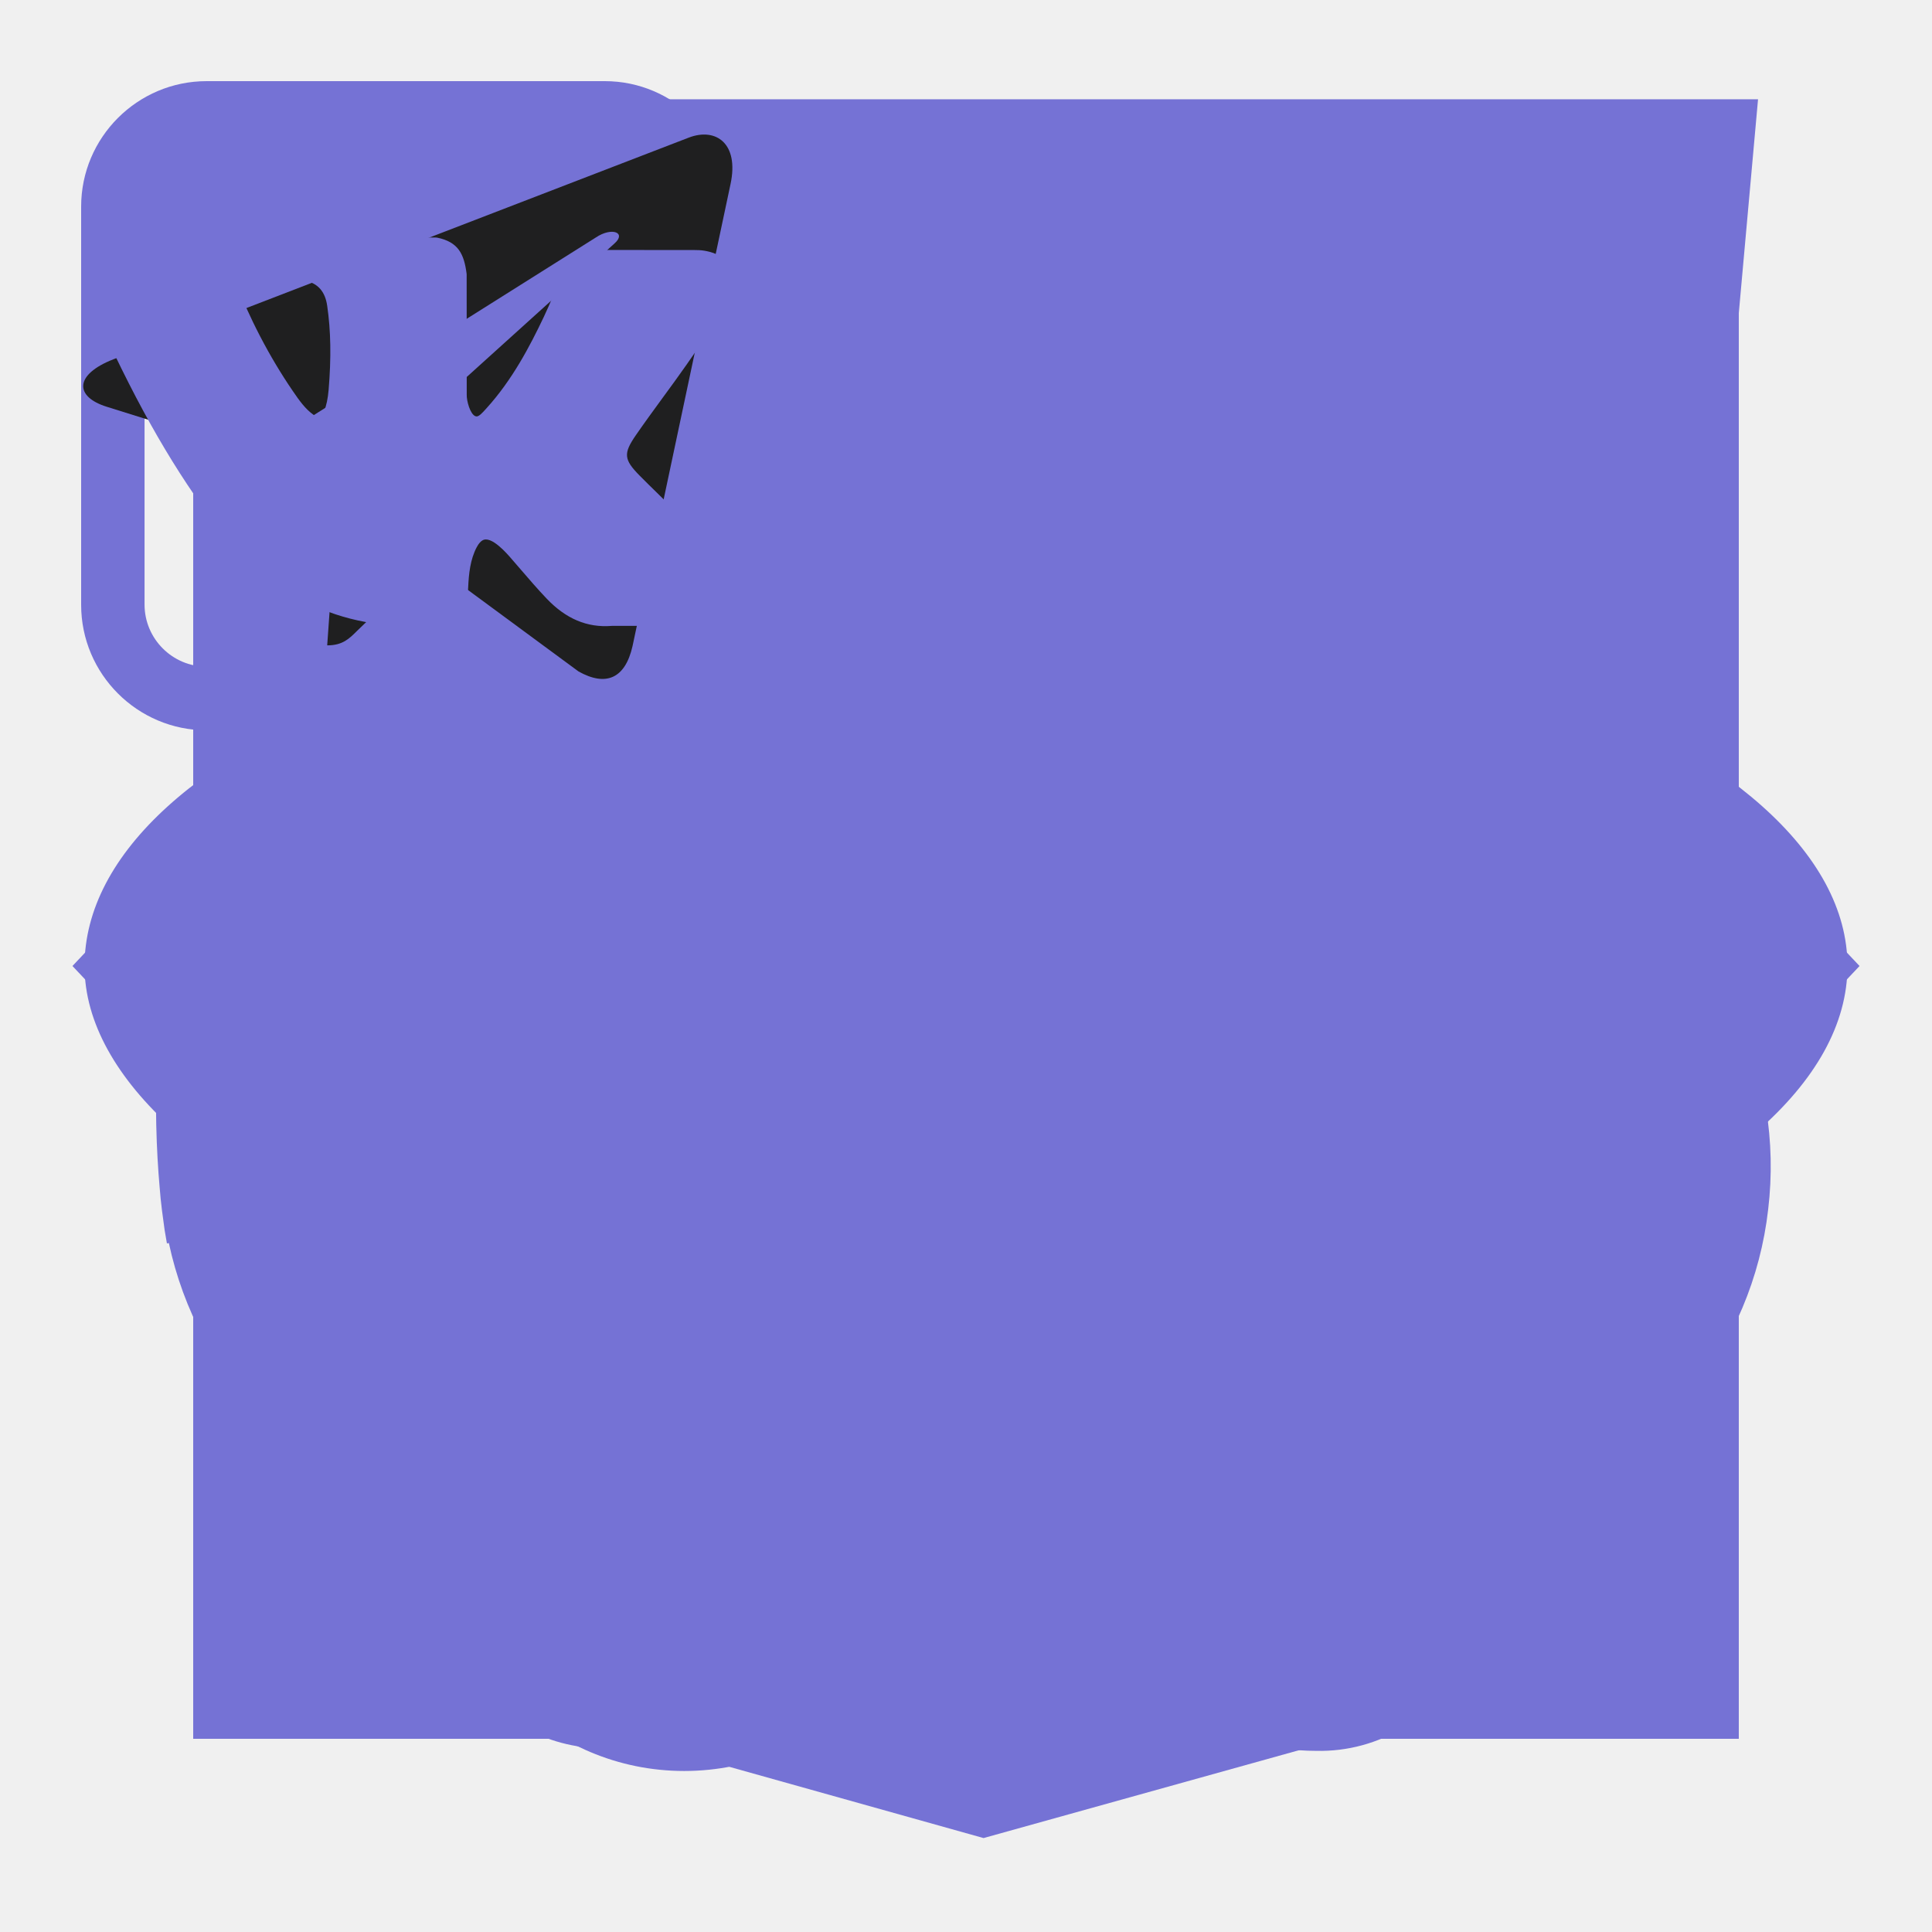
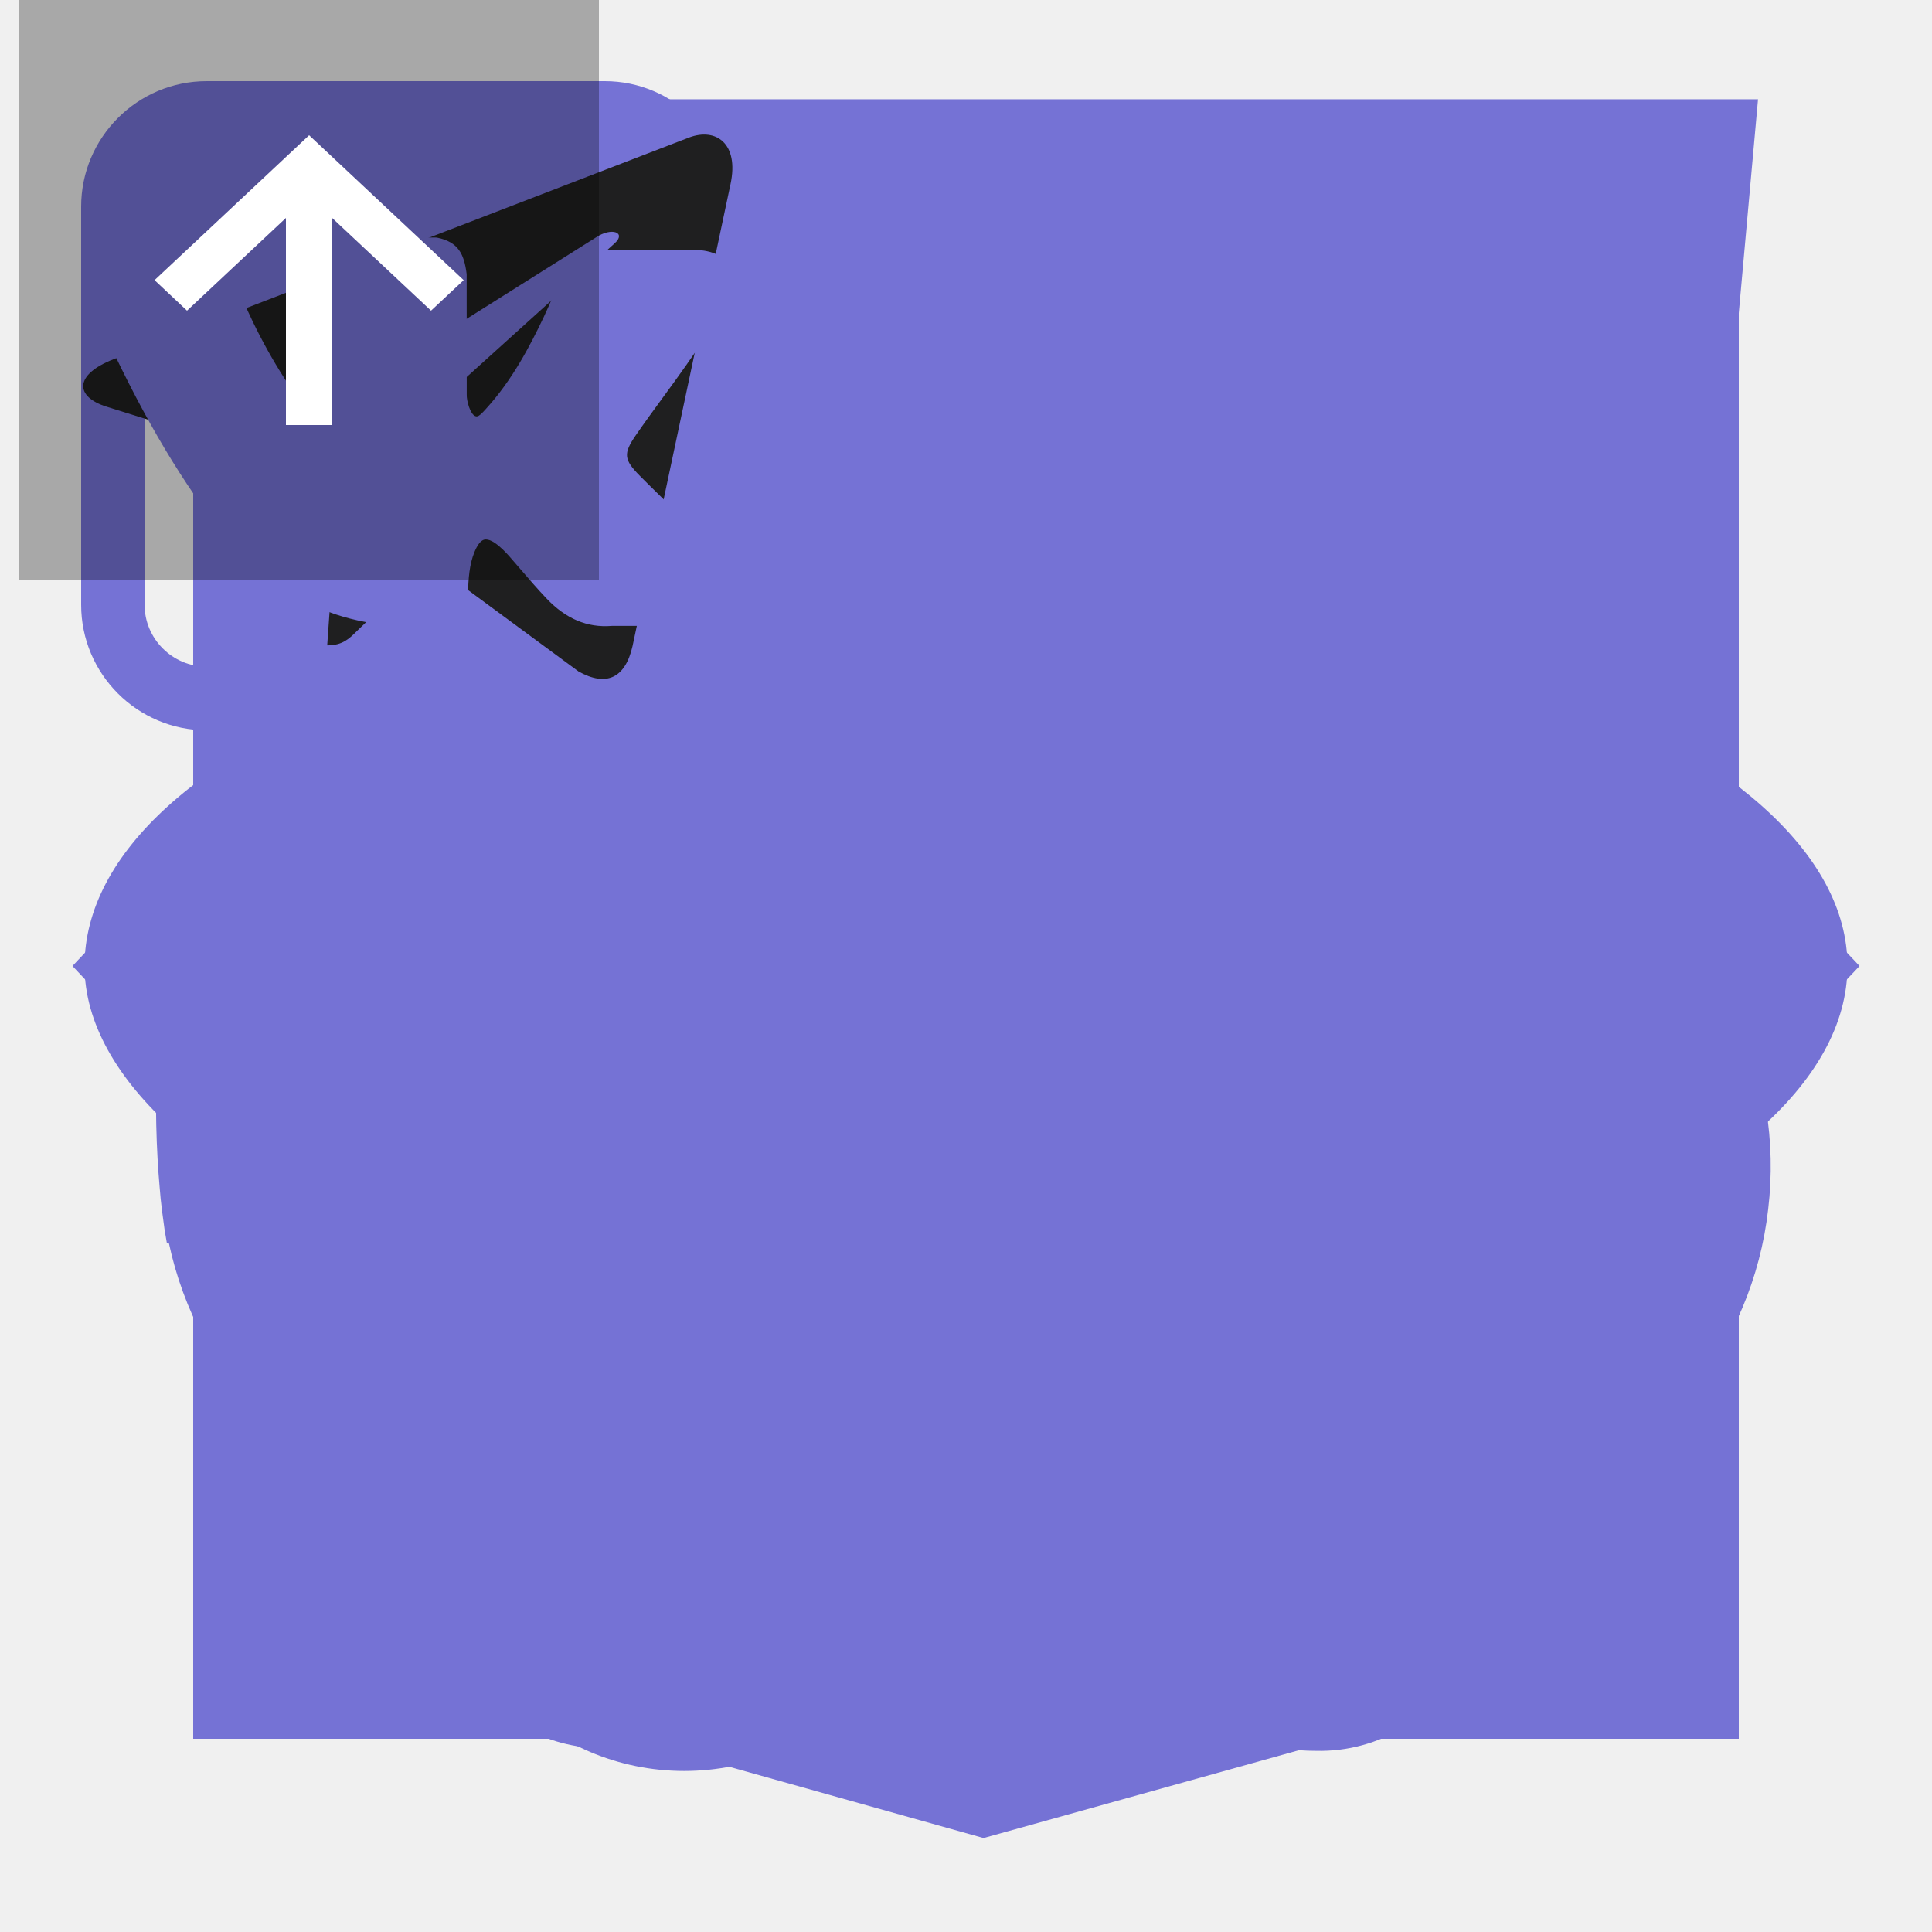
<svg xmlns="http://www.w3.org/2000/svg" width="50" height="50" viewBox="0 0 50 50" fill="none">
  <g id="styledcomponents">
    <svg width="50" height="50" viewBox="0 0 50 50" fill="none">
      <path d="M37.259 6.25L36.989 7.65C36.571 10.302 36.722 11.061 37.868 12.045L38.975 12.955L37.829 18.03C37.144 21.059 36.304 23.597 35.771 24.431C35.313 25.15 34.78 26.21 34.664 26.779C34.473 27.459 33.825 28.143 32.833 28.748C31.958 29.242 30.238 30.566 29.02 31.629C28.047 32.499 27.377 33.033 27.013 33.262L25.823 34.196C25.442 34.805 25.225 35.295 25.142 35.667C25.059 36.05 25.106 36.304 25.229 36.49C25.348 36.669 25.553 36.795 25.834 36.874C26.167 36.951 26.51 36.979 26.851 36.956C27.622 36.904 28.386 36.769 29.128 36.555C29.381 36.487 29.579 36.422 29.752 36.365C30.019 36.039 30.635 35.424 31.727 34.353C34.625 31.515 35.731 29.961 34.589 30.38C34.167 30.53 34.358 30.151 35.082 29.392C36.61 27.914 37.486 25.68 39.317 18.675C40.766 13.144 40.766 13.066 41.833 13.066C42.334 13.066 43.75 13.152 43.75 13.152V6.25H40.499H37.259ZM24.422 18.081C23.369 18.073 21.106 19.666 14.33 25.161C14.038 25.852 14.013 26.328 14.146 26.636C14.233 26.847 14.392 26.994 14.611 27.101C14.828 27.209 15.109 27.273 15.419 27.298C16.035 27.352 16.763 27.255 17.35 27.141L17.747 27.051C17.883 26.87 18.061 26.725 18.266 26.629C18.684 26.4 20.439 24.81 22.194 23.106C25.283 19.999 26.007 18.596 24.75 18.142C24.646 18.101 24.533 18.08 24.422 18.081ZM32.336 20.239C31.41 20.264 29.741 21.331 26.883 23.597C25.449 24.753 24.541 25.376 24.054 25.505L22.165 26.987C21.455 28.275 21.351 29.074 21.538 29.514C21.585 29.622 21.653 29.721 21.739 29.803C21.824 29.886 21.925 29.95 22.036 29.994C22.311 30.102 22.605 30.156 22.901 30.155C23.608 30.147 24.311 30.045 24.991 29.85C25.345 29.756 25.695 29.646 26.04 29.521L26.144 29.478L26.335 29.378C26.696 28.916 27.525 28.046 28.563 27.044C31.842 23.901 33.518 21.667 33.176 20.833C33.021 20.429 32.754 20.225 32.336 20.239ZM23.6 24.105C23.333 24.134 22.735 24.592 21.657 25.53C20.1 26.897 18.403 27.685 17.815 27.334C17.679 27.364 17.542 27.393 17.404 27.42C16.806 27.538 16.06 27.635 15.393 27.581C15.079 27.562 14.771 27.485 14.485 27.355C14.215 27.233 14 27.016 13.88 26.747C13.746 26.425 13.746 26.024 13.898 25.512L11.555 27.423L6.254 31.78V38.842L23.625 25.251C23.622 25.102 23.641 24.953 23.683 24.81C23.816 24.331 23.809 24.087 23.6 24.109V24.105ZM31.075 26.392C30.811 26.392 30.372 26.761 29.669 27.502C28.714 28.515 27.211 29.496 26.415 29.696L26.292 29.761C26.161 29.814 26.029 29.865 25.896 29.911C25.679 29.983 25.398 30.069 25.074 30.155C24.425 30.33 23.618 30.491 22.897 30.473C22.557 30.473 22.221 30.407 21.906 30.28C21.609 30.159 21.372 29.927 21.243 29.636C21.034 29.138 21.117 28.44 21.574 27.448L6.25 39.437V43.75H12.982L27.262 32.61C27.633 32.202 28.191 31.644 28.945 30.946C30.963 29.088 31.421 28.447 31.421 27.499C31.421 26.761 31.338 26.389 31.075 26.389V26.392ZM34.473 33.373L33.251 34.583C32.567 35.227 31.345 36.022 30.509 36.362L30.343 36.433L30.332 36.451L30.296 36.487C30.264 36.512 30.249 36.516 30.224 36.526C29.89 36.652 29.551 36.763 29.208 36.859C28.444 37.08 27.659 37.218 26.865 37.271C26.49 37.295 26.113 37.262 25.748 37.174C25.431 37.105 25.151 36.921 24.962 36.659C24.789 36.394 24.739 36.039 24.836 35.603C24.913 35.292 25.028 34.991 25.178 34.708L13.656 43.75H28.981L30.811 41.667C33.327 38.753 34.473 36.669 34.473 34.887V33.373Z" fill="#7572D5" />
    </svg>
  </g>
  <g id="codeSvg">
    <path fill-rule="evenodd" clip-rule="evenodd" d="M18.312 42.065L27.262 6.688L31.438 7.872L22.488 43.312L18.312 42.065Z" fill="#7572D5" />
    <path fill-rule="evenodd" clip-rule="evenodd" d="M13.502 12.688L16.562 15.928L7.995 25L16.562 34.072L13.502 37.312L1.875 25L13.502 12.688Z" fill="#7572D5" />
    <path fill-rule="evenodd" clip-rule="evenodd" d="M36.498 12.688L33.438 15.928L42.005 25L33.438 34.072L36.498 37.312L48.125 25L36.498 12.688Z" fill="#7572D5" />
  </g>
  <g id="css">
    <svg width="50" height="50" viewBox="0 0 50 50" fill="none">
      <path d="M38.051 10.844L12.946 10.838L13.351 15.755L32.638 15.758L32.152 20.85H19.503L19.961 25.674H31.736L31.039 32.281L25.497 33.789L19.866 32.27L19.508 28.313H14.536L15.088 35.541L25.497 38.734L35.731 35.865L38.049 10.845L38.051 10.844ZM5.498 2.569H45.498L41.86 43L25.454 47.569L9.14 42.997L5.498 2.569Z" fill="#7572D5" />
    </svg>
  </g>
  <g id="react">
    <svg width="50" height="50" viewBox="0 0 50 50" fill="none">
      <g clip-path="url(#clip0_20_1854)">
        <path d="M47.812 25C47.812 22.083 44.688 19.375 39.479 17.5L38.542 17.188V16.771C39.688 11.042 38.854 6.771 36.25 5.208C33.646 3.646 29.792 5.104 25.625 8.75L25 9.375L24.792 9.167H24.583C20.312 5.208 16.146 3.854 13.542 5.312C10.938 6.771 10.208 10.833 11.25 16.146C11.36 16.484 11.43 16.833 11.458 17.188L10.312 17.604C5.208 19.375 2.188 22.083 2.188 25C2.188 27.917 5.521 30.833 10.729 32.708L11.458 32.917C11.33 33.285 11.259 33.672 11.25 34.062C10.208 39.271 11.146 43.229 13.542 44.688C15.938 46.146 20.312 44.792 24.479 41.146L25.104 40.625L25.938 41.458C28.854 43.958 31.771 45.312 34.062 45.312C34.871 45.331 35.667 45.114 36.354 44.688C38.958 43.229 39.896 38.958 38.75 33.542V33.333C38.705 33.162 38.67 32.988 38.646 32.812H38.958C44.479 30.833 47.812 28.021 47.812 25ZM44.792 25C44.792 26.25 42.5 28.438 38.021 29.896H37.812C37.266 28.22 36.605 26.584 35.833 25C36.562 23.333 37.188 21.667 37.708 20.104L38.542 20.312C42.708 21.771 44.792 23.75 44.792 25ZM27.917 39.167L27.083 38.542C28.276 37.22 29.389 35.829 30.417 34.375L35.729 33.542C35.833 33.75 35.833 33.958 35.938 34.062C36.309 35.949 36.379 37.883 36.146 39.792C35.999 40.705 35.561 41.545 34.896 42.188C33.854 42.812 31.042 41.979 27.917 39.167ZM26.562 34.583L25.104 36.458L23.438 34.583H26.562ZM12.292 20C12.815 21.717 13.477 23.39 14.271 25C13.476 26.646 12.815 28.353 12.292 30.104L11.667 29.896C9.843 29.32 8.145 28.401 6.667 27.188C6.284 26.945 5.956 26.626 5.705 26.249C5.454 25.872 5.284 25.447 5.208 25C5.208 23.75 7.292 21.771 11.25 20.417L12.292 20ZM23.438 15.417L25 13.646L26.562 15.417H23.438ZM34.896 7.812C36.042 8.437 36.667 11.562 35.729 16.146C35.734 16.202 35.727 16.259 35.709 16.313C35.691 16.366 35.663 16.416 35.625 16.458L30.417 15.625C29.389 14.171 28.276 12.78 27.083 11.458L27.708 10.938C31.042 8.021 33.75 7.187 34.896 7.812ZM17.5 18.854L16.667 20.208L15.938 21.562C15.625 20.833 15.417 20.104 15.104 19.271L17.5 18.854ZM15.104 30.729C15.417 30 15.625 29.271 15.938 28.438L16.667 29.792L17.5 31.146L15.104 30.729ZM32.5 25C31.97 26.142 31.379 27.255 30.729 28.333C30.104 29.479 29.375 30.521 28.75 31.562H21.25C20.521 30.417 19.792 29.375 19.271 28.333C18.616 27.258 18.025 26.145 17.5 25C18.005 23.846 18.597 22.732 19.271 21.667C19.869 20.587 20.53 19.544 21.25 18.542C23.746 18.333 26.254 18.333 28.75 18.542C29.479 19.583 30.104 20.625 30.729 21.667C31.403 22.732 31.995 23.846 32.5 25ZM33.333 20.208L32.5 18.854L34.896 19.375C34.664 20.121 34.386 20.851 34.062 21.562L33.333 20.208ZM32.5 31.146L33.333 29.792L34.062 28.333L35 30.729L32.5 31.146ZM22.812 11.354H22.917L19.583 15.521L14.375 16.354C14.271 16.042 14.271 15.833 14.167 15.521C13.333 11.25 13.958 8.333 15 7.812C15.277 7.631 15.61 7.557 15.938 7.604C17.396 7.604 19.896 8.646 22.708 11.146L22.812 11.354ZM14.167 34.583C14.186 34.262 14.256 33.945 14.375 33.646L19.688 34.375C20.689 35.848 21.803 37.241 23.021 38.542L22.812 38.75L22.604 38.958C21.184 40.274 19.521 41.3 17.708 41.979C17.311 42.187 16.875 42.313 16.427 42.349C15.98 42.385 15.53 42.33 15.104 42.188C13.958 41.562 13.333 38.75 14.167 34.583Z" fill="#7572D5" />
        <path d="M25 20.417C24.089 20.396 23.193 20.647 22.426 21.138C21.659 21.629 21.055 22.337 20.692 23.173C20.329 24.008 20.223 24.933 20.388 25.828C20.553 26.724 20.981 27.551 21.618 28.202C22.255 28.854 23.071 29.301 23.963 29.486C24.855 29.672 25.781 29.587 26.625 29.243C27.468 28.9 28.191 28.313 28.699 27.557C29.207 26.801 29.479 25.911 29.479 25C29.48 23.802 29.011 22.652 28.174 21.795C27.337 20.939 26.197 20.444 25 20.417Z" fill="#7572D5" />
      </g>
      <defs>
        <clipPath id="clip0_20_1854">
          <rect width="50" height="50" fill="white" />
        </clipPath>
      </defs>
    </svg>
  </g>
  <g id="TS">
    <svg width="50" height="50" viewBox="0 0 50 50" fill="none">
      <path d="M5 25V45H45V5H5V25ZM37.235 23.407C38.252 23.66 39.025 24.112 39.737 24.848C40.105 25.242 40.652 25.958 40.695 26.132C40.708 26.182 38.968 27.348 37.915 28.003C37.877 28.028 37.723 27.863 37.553 27.61C37.037 26.86 36.498 26.537 35.673 26.48C34.46 26.397 33.68 27.032 33.687 28.092C33.676 28.352 33.734 28.611 33.857 28.842C34.123 29.393 34.62 29.725 36.173 30.397C39.038 31.63 40.263 32.442 41.025 33.597C41.875 34.885 42.067 36.943 41.488 38.473C40.855 40.137 39.28 41.267 37.063 41.64C36.378 41.762 34.753 41.743 34.017 41.61C32.41 41.323 30.887 40.53 29.947 39.488C29.578 39.083 28.86 38.022 28.905 37.947C28.923 37.92 29.088 37.818 29.272 37.712C29.452 37.61 30.123 37.222 30.758 36.853L31.908 36.187L32.15 36.543C32.487 37.057 33.222 37.762 33.667 37.997C34.943 38.67 36.695 38.575 37.558 37.8C37.732 37.654 37.869 37.469 37.96 37.261C38.05 37.053 38.092 36.827 38.08 36.6C38.08 36.137 38.022 35.933 37.78 35.583C37.47 35.14 36.835 34.767 35.032 33.983C32.968 33.095 32.08 32.543 31.267 31.667C30.759 31.088 30.384 30.405 30.168 29.667C30.017 29.102 29.978 27.685 30.098 27.115C30.523 25.12 32.028 23.732 34.2 23.318C34.905 23.185 36.543 23.235 37.235 23.407ZM27.845 25.077L27.858 26.715H22.65V41.508H18.967V26.715H13.763V25.108C13.763 24.218 13.782 23.475 13.807 23.458C13.827 23.432 16.995 23.418 20.835 23.425L27.827 23.445L27.845 25.077Z" fill="#7572D5" />
    </svg>
  </g>
  <g id="figma">
    <defs>
      <clipPath id="clip20_1881">
        <rect width="50" height="50" fill="white" fill-opacity="0" />
      </clipPath>
    </defs>
    <rect width="50" height="50" fill="#FFFFFF" fill-opacity="0" />
    <g clip-path="url(#clip20_1881)">
      <path d="M17.708 4.167C14.257 4.167 11.458 6.965 11.458 10.417C11.458 13.868 14.257 16.667 17.708 16.667L32.292 16.667C35.743 16.667 38.542 13.868 38.542 10.417C38.542 6.965 35.743 4.167 32.292 4.167L17.708 4.167Z" fill="#7572D5" fill-opacity="1" fill-rule="nonzero" />
      <path d="M32.292 18.75C28.84 18.75 26.042 21.548 26.042 25C26.042 28.452 28.84 31.25 32.292 31.25C35.744 31.25 38.542 28.452 38.542 25C38.542 21.548 35.744 18.75 32.292 18.75Z" fill="#7572D5" fill-opacity="1" fill-rule="nonzero" />
      <path d="M11.458 25C11.458 21.548 14.257 18.75 17.708 18.75L23.958 18.75L23.958 31.25L17.708 31.25C14.257 31.25 11.458 28.452 11.458 25Z" fill="#7572D5" fill-opacity="1" fill-rule="nonzero" />
      <path d="M17.708 33.333C14.257 33.333 11.458 36.131 11.458 39.583C11.458 43.035 14.257 45.833 17.708 45.833C21.16 45.833 23.958 43.035 23.958 39.583L23.958 33.333L17.708 33.333Z" fill="#7572D5" fill-opacity="1" fill-rule="nonzero" />
    </g>
  </g>
  <g id="quote">
    <svg width="50" height="50" viewBox="0 0 50 50" fill="none">
      <defs>
        <clipPath id="clip20_1942">
          <rect id="quote-alt-right-svg 1" width="50" height="50" fill="white" fill-opacity="0" />
        </clipPath>
      </defs>
      <rect id="quote-alt-right-svg 1" width="50" height="50" fill="#FFFFFF" fill-opacity="0" />
      <g clip-path="url(#clip20_1942)">
        <path id="Vector" d="M13.54 20.83C13.07 20.83 12.63 20.9 12.18 20.96C12.33 20.48 12.47 19.99 12.71 19.55C12.95 18.91 13.32 18.35 13.69 17.79C14 17.18 14.54 16.77 14.94 16.25C15.36 15.75 15.93 15.41 16.38 14.99C16.83 14.56 17.41 14.34 17.87 14.03C18.35 13.75 18.77 13.45 19.22 13.3L20.35 12.84L21.33 12.43L20.32 8.39L19.08 8.69C18.68 8.79 18.2 8.91 17.65 9.05C17.08 9.15 16.48 9.44 15.81 9.7C15.15 9.99 14.38 10.19 13.67 10.67C12.95 11.12 12.12 11.5 11.39 12.11C10.69 12.74 9.83 13.28 9.21 14.08C8.52 14.82 7.84 15.61 7.31 16.5C6.7 17.35 6.29 18.28 5.85 19.21C5.45 20.13 5.13 21.07 4.87 21.99C4.38 23.83 4.16 25.57 4.07 27.07C4 28.56 4.05 29.81 4.13 30.71C4.16 31.13 4.22 31.54 4.26 31.83L4.32 32.18L4.37 32.17C4.74 33.9 5.59 35.49 6.83 36.75C8.07 38.02 9.64 38.91 11.36 39.32C13.08 39.73 14.88 39.65 16.56 39.08C18.23 38.51 19.71 37.47 20.83 36.1C21.94 34.72 22.64 33.06 22.85 31.3C23.06 29.54 22.76 27.76 22 26.16C21.23 24.57 20.04 23.22 18.54 22.27C17.04 21.33 15.31 20.83 13.54 20.83ZM36.45 20.83C35.99 20.83 35.54 20.9 35.1 20.96C35.24 20.48 35.39 19.99 35.63 19.55C35.87 18.91 36.24 18.35 36.61 17.79C36.91 17.18 37.46 16.77 37.86 16.25C38.28 15.75 38.85 15.41 39.3 14.99C39.74 14.56 40.32 14.34 40.79 14.03C41.27 13.75 41.69 13.45 42.14 13.3L43.26 12.84L44.25 12.43L43.24 8.39L42 8.69C41.6 8.79 41.11 8.91 40.56 9.05C40 9.15 39.4 9.44 38.72 9.7C38.06 9.99 37.3 10.19 36.58 10.67C35.87 11.12 35.04 11.5 34.31 12.11C33.6 12.74 32.75 13.28 32.12 14.08C31.43 14.82 30.76 15.61 30.23 16.5C29.62 17.35 29.2 18.28 28.77 19.21C28.37 20.13 28.05 21.07 27.79 21.99C27.3 23.83 27.08 25.57 26.99 27.07C26.92 28.56 26.96 29.81 27.05 30.71C27.08 31.13 27.14 31.54 27.18 31.83L27.23 32.18L27.29 32.17C27.66 33.9 28.51 35.49 29.75 36.75C30.98 38.02 32.55 38.91 34.28 39.32C36 39.73 37.8 39.65 39.48 39.08C41.15 38.51 42.63 37.47 43.74 36.1C44.86 34.72 45.56 33.06 45.76 31.3C45.97 29.54 45.68 27.76 44.91 26.16C44.15 24.57 42.95 23.22 41.45 22.27C39.96 21.33 38.22 20.83 36.45 20.83Z" fill="#7572D5" fill-opacity="1" fill-rule="nonzero" />
      </g>
    </svg>
  </g>&gt;
        
    <g>
    <svg width="21" height="21" viewBox="0 0 21 21" fill="none">
      <path id="inst" d="M15.652 2.1H5.348C3.557 2.1 2.1 3.556 2.1 5.347V8.778V15.653C2.1 17.444 3.557 18.9 5.348 18.9H15.652C17.443 18.9 18.9 17.444 18.9 15.653V8.771V5.341C18.893 3.556 17.437 2.1 15.652 2.1ZM16.583 4.035H16.957V4.403V6.882L14.116 6.889L14.109 4.042L16.583 4.035ZM8.098 8.771C8.636 8.03 9.509 7.538 10.493 7.538C11.478 7.538 12.351 8.024 12.889 8.771C13.243 9.257 13.447 9.854 13.447 10.497C13.447 12.124 12.121 13.455 10.487 13.455C8.853 13.455 7.54 12.124 7.54 10.497C7.54 9.854 7.75 9.257 8.098 8.771ZM17.259 15.646C17.259 16.532 16.538 17.253 15.652 17.253H5.348C4.463 17.253 3.741 16.532 3.741 15.646V8.771H6.247C6.031 9.303 5.906 9.887 5.906 10.497C5.906 13.029 7.967 15.089 10.5 15.089C13.033 15.089 15.094 13.029 15.094 10.497C15.094 9.887 14.969 9.303 14.752 8.771H17.259V15.646Z" fill="#7572D5" />
    </svg>
  </g>
  <g>
    <svg width="21" height="21" viewBox="0 0 21 21" fill="none">
      <path id="tg" d="M18.906 4.764L16.37 16.721C16.179 17.564 15.68 17.774 14.972 17.377L11.108 14.53L9.245 16.323C9.038 16.53 8.866 16.702 8.468 16.702L8.746 12.768L15.905 6.299C16.217 6.022 15.838 5.867 15.422 6.145L6.571 11.719L2.76 10.526C1.932 10.267 1.917 9.697 2.933 9.299L17.837 3.557C18.527 3.299 19.131 3.71 18.906 4.764Z" fill="#1F1F20" />
    </svg>
  </g>
  <g>
    <svg width="21" height="21" viewBox="0 0 21 21" fill="none">
      <path id="vk" d="M18.17 13.994C17.804 13.539 17.388 13.131 16.986 12.737C16.843 12.597 16.695 12.452 16.553 12.308C16.144 11.893 16.129 11.738 16.453 11.267C16.677 10.942 16.915 10.617 17.144 10.303C17.353 10.018 17.568 9.724 17.775 9.428L17.817 9.367C18.212 8.801 18.62 8.216 18.837 7.51C18.894 7.324 18.953 7.05 18.817 6.82C18.682 6.591 18.419 6.522 18.234 6.489C18.142 6.473 18.051 6.471 17.966 6.471L15.381 6.469L15.36 6.468C14.969 6.468 14.705 6.659 14.554 7.052C14.41 7.427 14.252 7.827 14.071 8.207C13.712 8.963 13.255 9.834 12.595 10.561L12.567 10.592C12.489 10.679 12.4 10.777 12.336 10.777C12.326 10.777 12.315 10.775 12.303 10.771C12.166 10.716 12.074 10.373 12.079 10.213C12.079 10.211 12.079 10.209 12.079 10.206L12.077 7.111C12.077 7.1 12.076 7.089 12.075 7.078C12.009 6.575 11.863 6.262 11.313 6.15C11.298 6.147 11.283 6.146 11.268 6.146H8.581C8.143 6.146 7.901 6.33 7.675 6.606C7.613 6.68 7.486 6.834 7.549 7.02C7.613 7.209 7.821 7.25 7.889 7.263C8.225 7.329 8.415 7.542 8.468 7.915C8.562 8.561 8.574 9.251 8.505 10.087C8.485 10.319 8.447 10.498 8.385 10.651C8.37 10.687 8.318 10.804 8.266 10.804C8.249 10.804 8.201 10.797 8.112 10.734C7.904 10.586 7.751 10.375 7.574 10.114C6.969 9.228 6.461 8.252 6.021 7.129C5.858 6.716 5.553 6.485 5.163 6.478C4.734 6.471 4.345 6.468 3.974 6.468C3.569 6.468 3.193 6.472 2.826 6.48C2.512 6.486 2.295 6.583 2.181 6.77C2.066 6.957 2.074 7.203 2.203 7.5C3.237 9.883 4.175 11.615 5.243 13.117C5.992 14.168 6.743 14.896 7.607 15.407C8.517 15.946 9.536 16.208 10.724 16.208C10.858 16.208 10.998 16.205 11.138 16.198C11.828 16.163 12.084 15.904 12.116 15.208C12.132 14.852 12.169 14.479 12.338 14.161C12.444 13.961 12.544 13.961 12.576 13.961C12.639 13.961 12.717 13.991 12.801 14.047C12.951 14.148 13.08 14.284 13.186 14.403C13.285 14.516 13.383 14.63 13.482 14.745C13.694 14.991 13.913 15.246 14.143 15.487C14.645 16.016 15.197 16.249 15.832 16.198H18.202C18.207 16.198 18.212 16.198 18.218 16.198C18.454 16.182 18.658 16.046 18.779 15.825C18.928 15.552 18.925 15.204 18.771 14.893C18.596 14.541 18.369 14.241 18.17 13.994Z" fill="#7572D5" />
    </svg>
  </g>
+   <g id="arrowUp">
+     <svg width="16" height="15" viewBox="0 0 30 30" fill="none">
+       <defs>
+         <clipPath id="clip20_2005">
+           <rect id="btn-go-top" width="30" height="30" fill="white" fill-opacity="0" />
+         </clipPath>
+       </defs>
+       <rect id="btn-go-top" width="30" height="30" fill="#FFFFFF" fill-opacity="0" />
+       <g clip-path="url(#clip20_2005)">
+         <rect id="Rectangle 17" width="30" height="30" fill="#000000" fill-opacity="0.3" />
+         <path id="Vector" d="M13.8 11.28L13.8 22L16.19 22L16.19 11.28L21.31 16.08L23 14.5L15 7L7 14.5L8.68 16.08L13.8 11.28Z" fill="#FFFFFF" fill-opacity="1" fill-rule="nonzero" />
+       </g>
+     </svg>
+   </g>
</svg>
